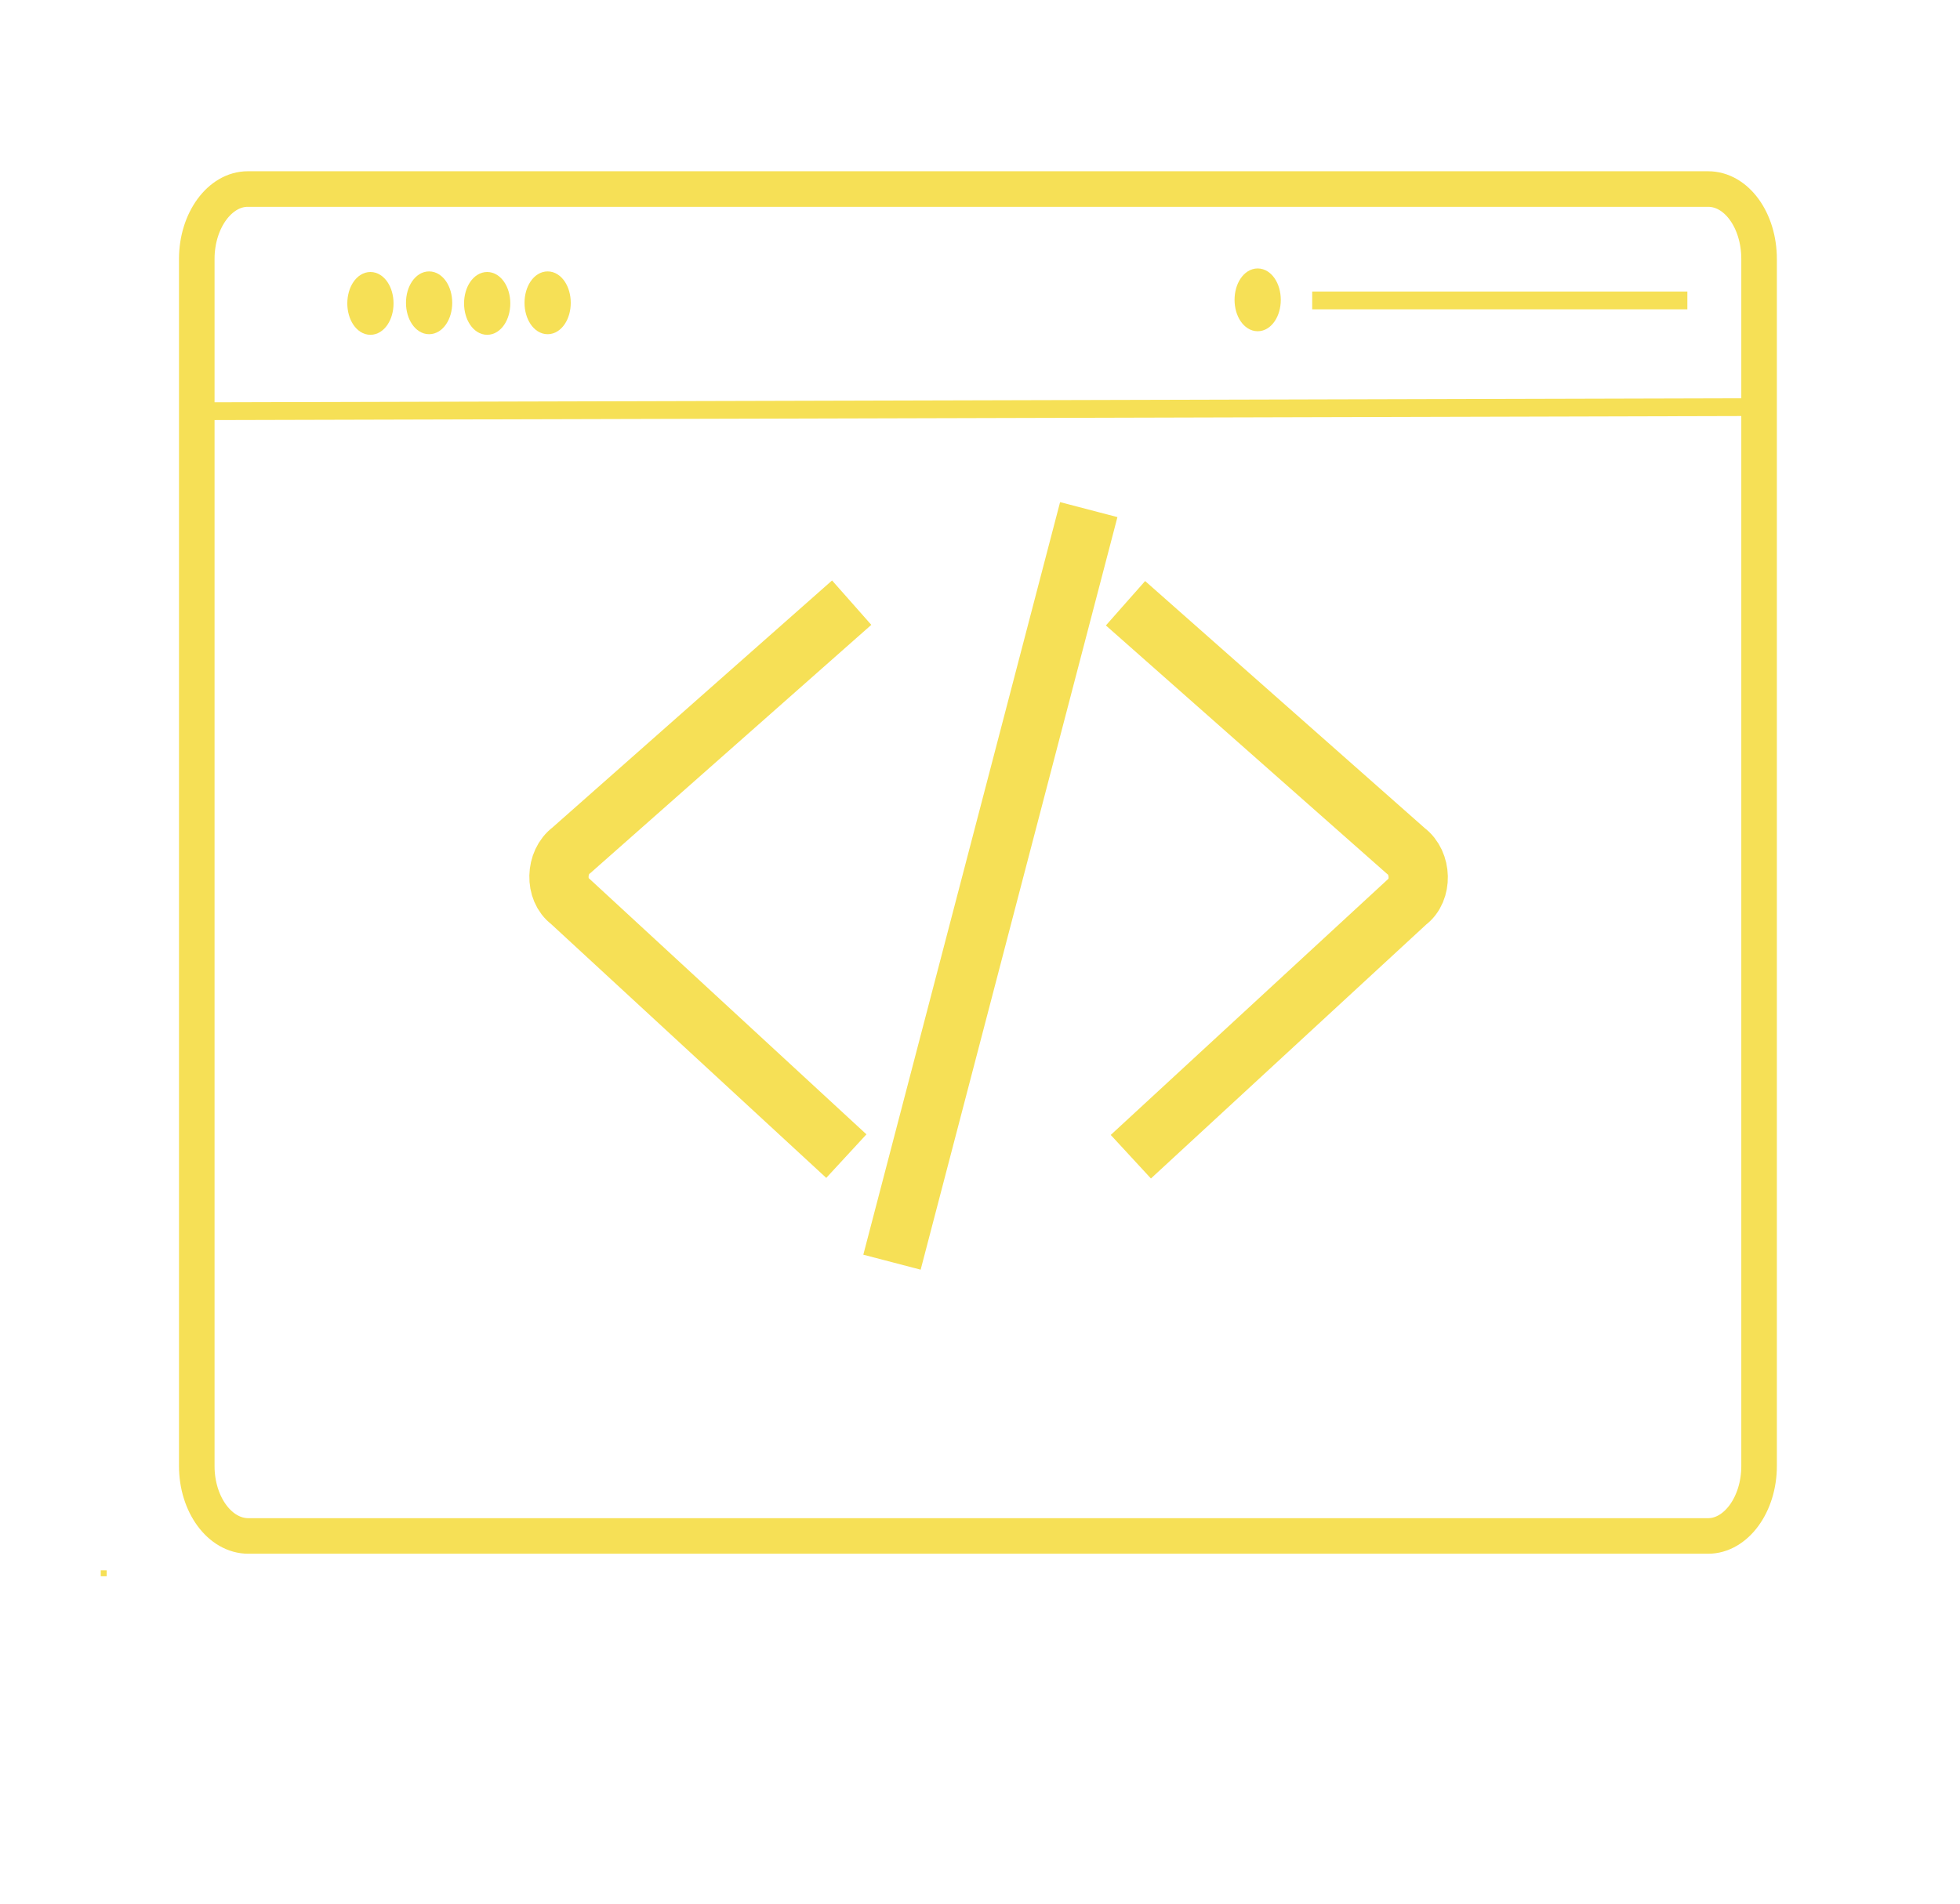
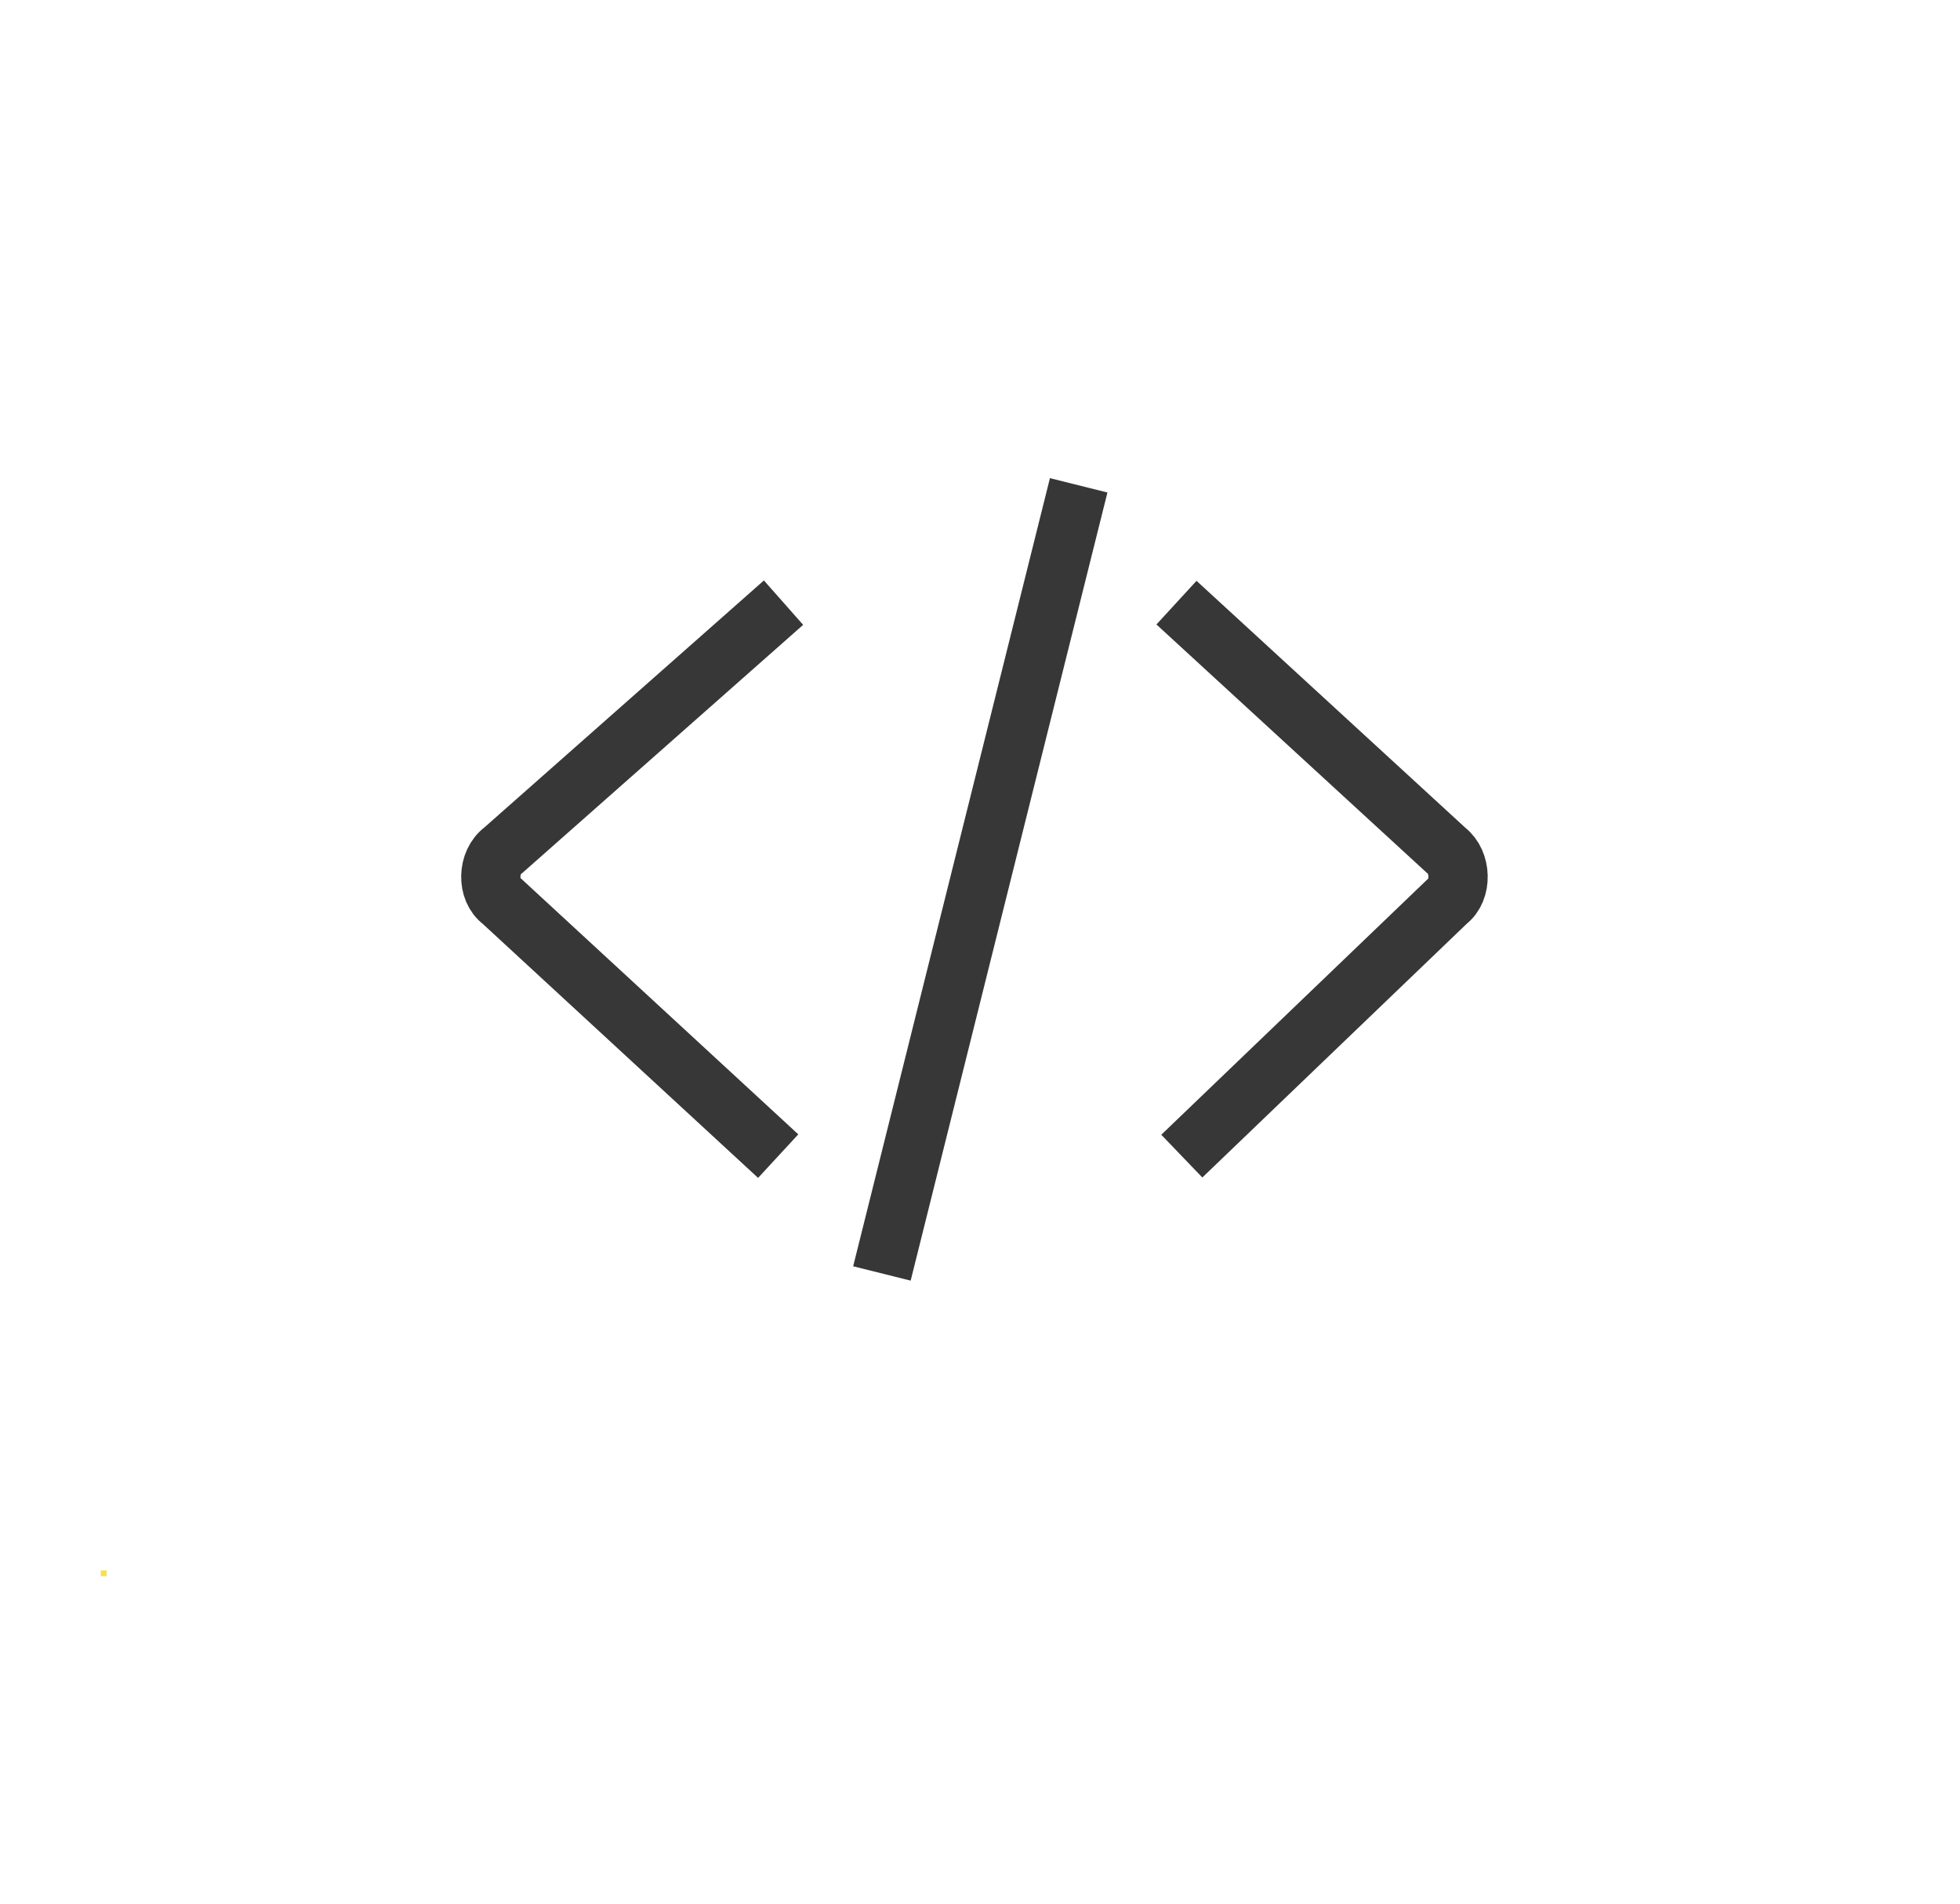
<svg xmlns="http://www.w3.org/2000/svg" version="1.1" id="Layer_1" x="0px" y="0px" viewBox="0 0 330.7 321.2" style="enable-background:new 0 0 330.7 321.2;" xml:space="preserve">
  <style type="text/css">
- 	.st0{fill:none;stroke:#F6E056;stroke-width:6;stroke-miterlimit:10;}
- 	.st1{fill:none;stroke:#F6E056;stroke-miterlimit:10;}
- 	.st2{fill:none;stroke:#F6E056;stroke-width:3;stroke-miterlimit:10;}
- 	.st3{fill:none;stroke:#F6E056;stroke-width:10;stroke-miterlimit:10;}
- 	.st4{fill:#F6E056;stroke:#F6E056;stroke-width:2;stroke-miterlimit:10;}
+ 	.st0{fill:none;stroke:#F6E056;stroke-miterlimit:10;}
+ 	.st1{fill:none;stroke:#373737;stroke-width:10;stroke-miterlimit:10;}
</style>
-   <path class="st0" d="M33.2,247.4V43.7c0-6.5,3.9-11.8,8.6-11.8h246.4c4.8,0,8.6,5.3,8.6,11.8v203.7c0,6.5-3.9,11.8-8.6,11.8H41.9  C37.1,259.2,33.2,253.9,33.2,247.4z" />
-   <path class="st1" d="M17.5,266v-1" />
-   <line class="st2" x1="296.8" y1="68.7" x2="32.2" y2="69.4" />
-   <line class="st2" x1="284.7" y1="50.7" x2="221.4" y2="50.7" />
-   <path class="st3" d="M143.7,101.7l-47.3,41.8c-2.7,2-2.8,6.7-0.2,8.6l46.6,43" />
-   <line class="st3" x1="183.7" y1="86" x2="150.5" y2="213" />
-   <path class="st3" d="M189.9,101.8l47.3,41.8c2.7,2,2.8,6.7,0.2,8.6l-46.6,43" />
-   <ellipse class="st4" cx="62.5" cy="51.2" rx="2.9" ry="4.3" />
-   <ellipse class="st4" cx="92.4" cy="51.1" rx="2.9" ry="4.3" />
-   <ellipse class="st4" cx="82.2" cy="51.2" rx="2.9" ry="4.3" />
-   <ellipse class="st4" cx="72.4" cy="51.1" rx="2.9" ry="4.3" />
-   <ellipse class="st4" cx="212.2" cy="50.6" rx="2.9" ry="4.3" />
+   <path class="st0" d="M17.5,266v-1" />
+   <path class="st1" d="M132.2,101.7l-47.3,41.8c-2.7,2-2.8,6.7-0.2,8.6l46.6,43" />
+   <line class="st1" x1="182" y1="81.9" x2="148.8" y2="214.9" />
+   <path class="st1" d="M198.5,101.7l45.5,41.8c2.6,2,2.7,6.7,0.2,8.6l-44.8,43" />
</svg>
